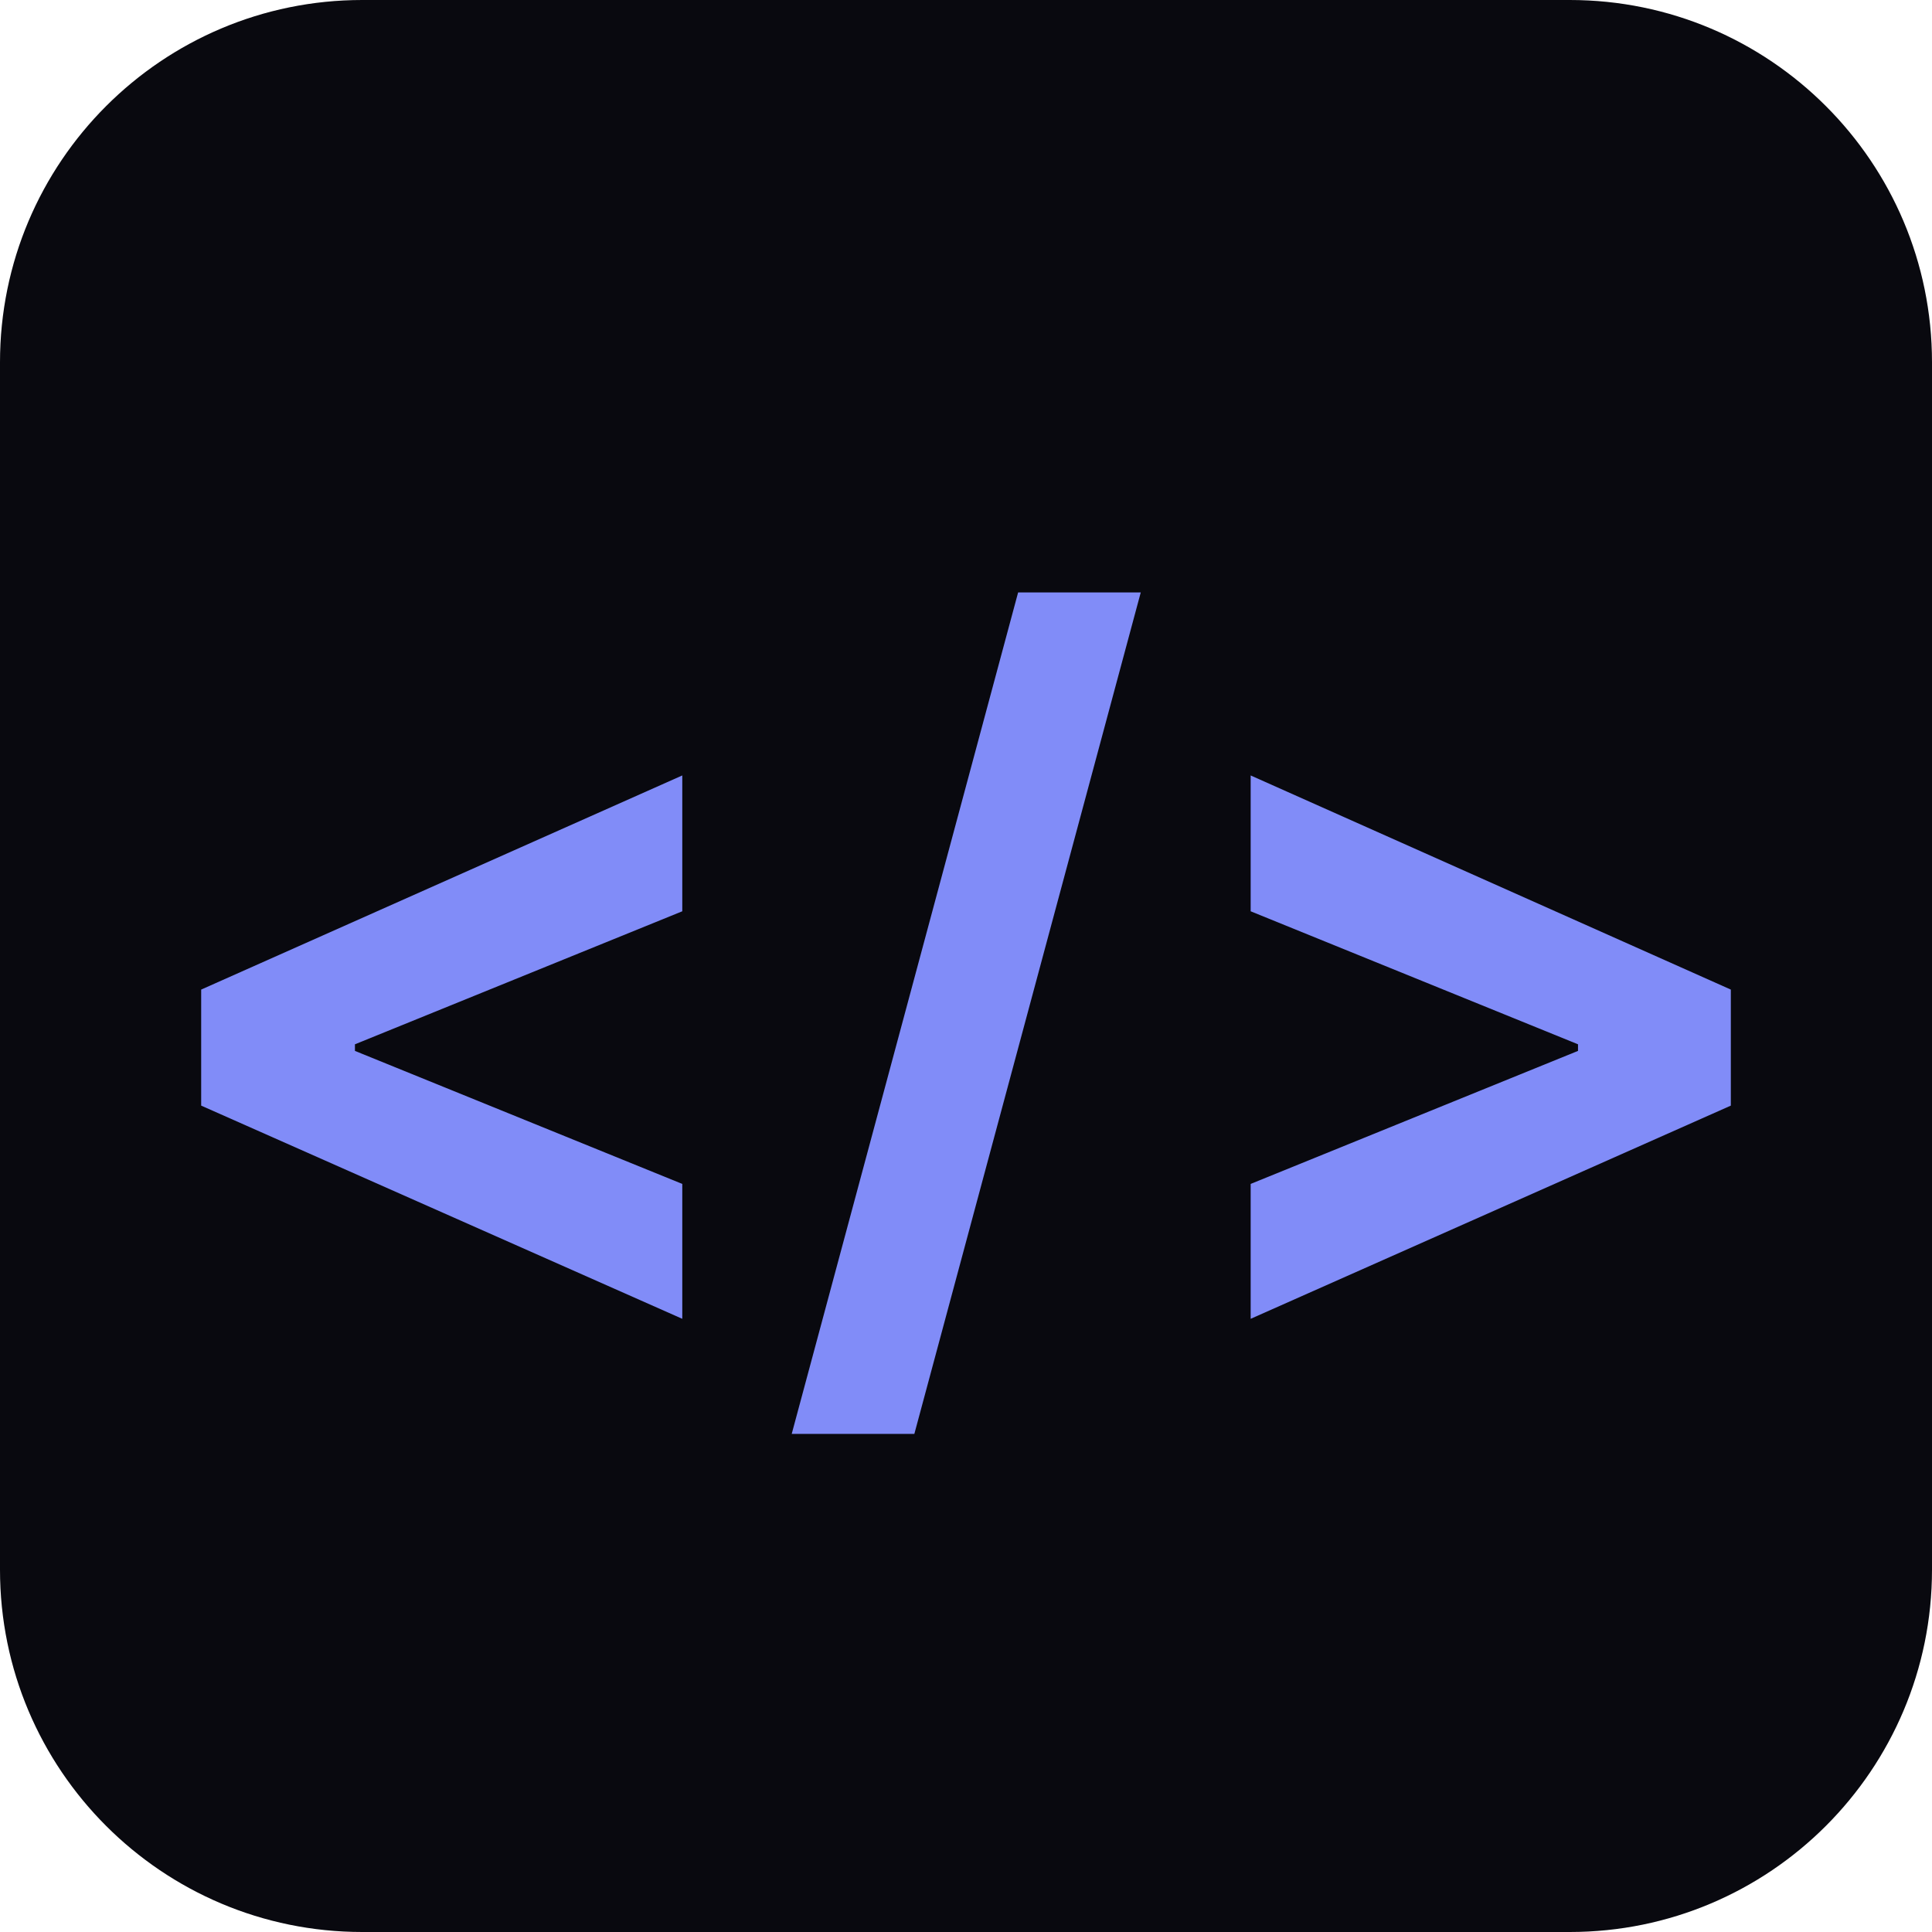
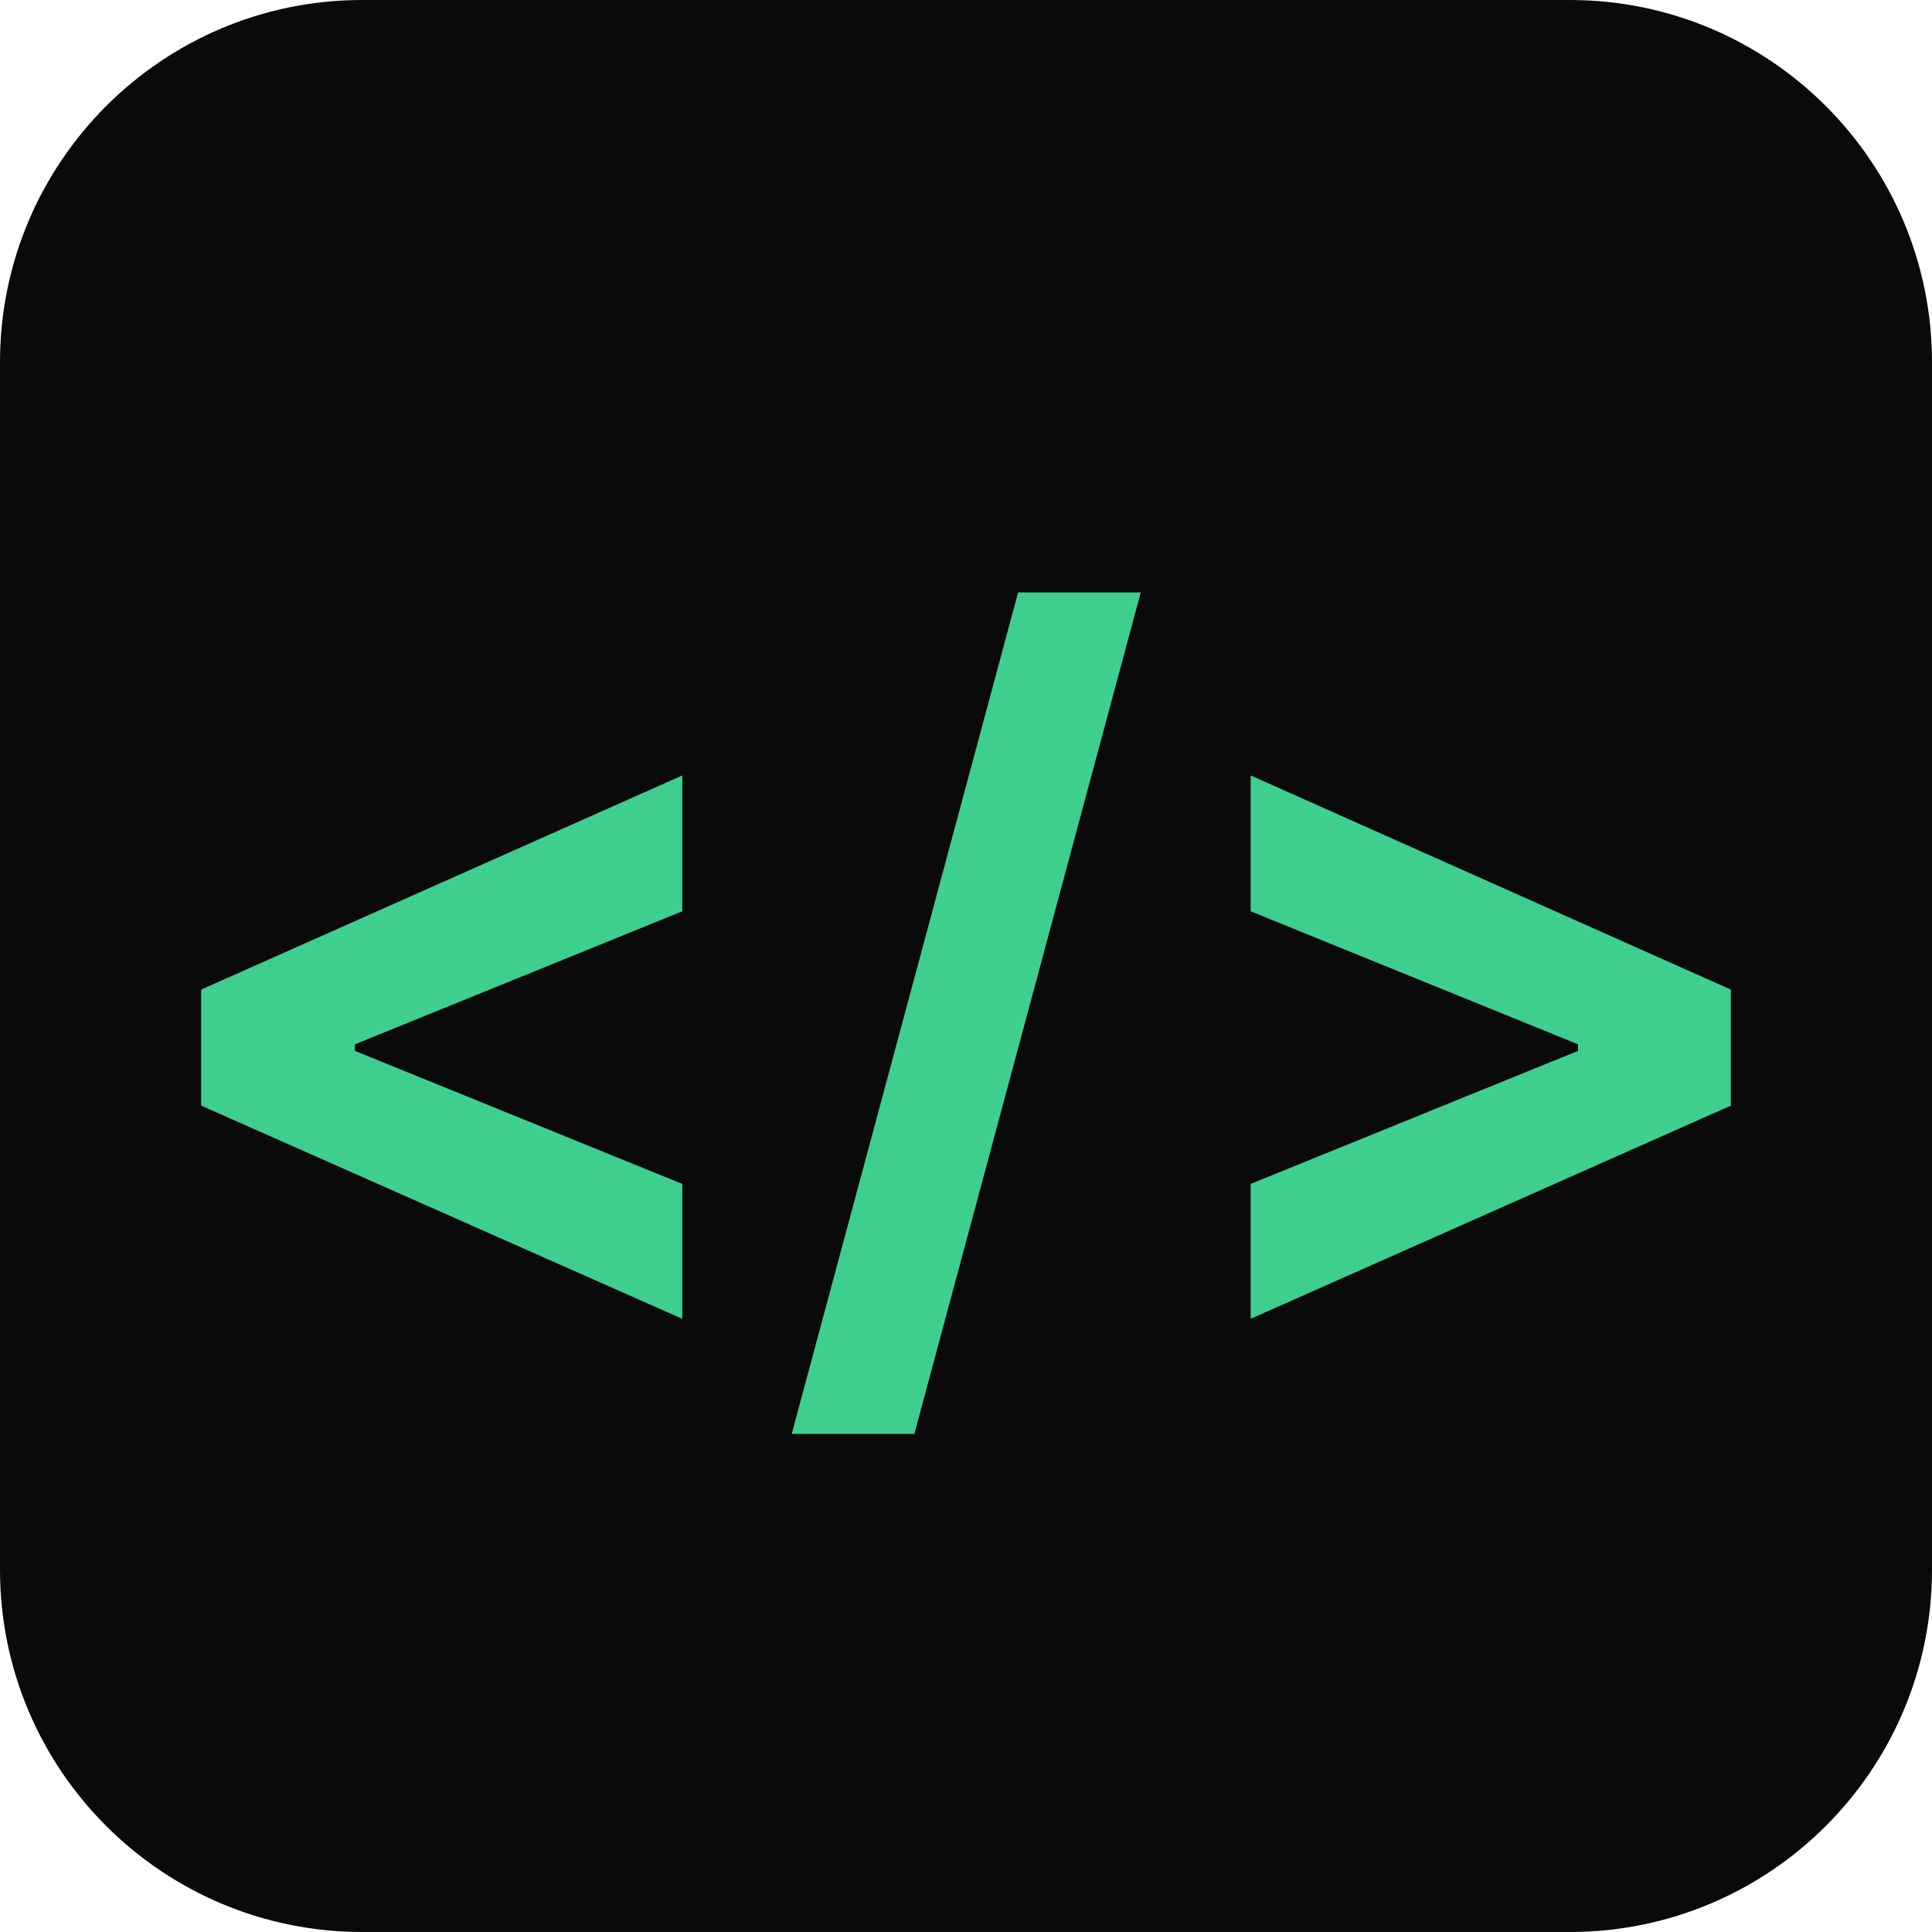
<svg xmlns="http://www.w3.org/2000/svg" viewBox="0 0 32 32">
-   <rect width="32" height="32" rx="6" fill="#09090f" />
-   <text x="16" y="22" text-anchor="middle" font-family="Inter, system-ui, sans-serif" font-size="16" font-weight="700" fill="#818CF8">&lt;/&gt;</text>
+   <rect width="32" height="32" rx="6" fill="#0a0a0b" />
+   <text x="16" y="22" text-anchor="middle" font-family="Inter, system-ui, sans-serif" font-size="16" font-weight="700" fill="#3ecf8e">&lt;/&gt;</text>
</svg>
